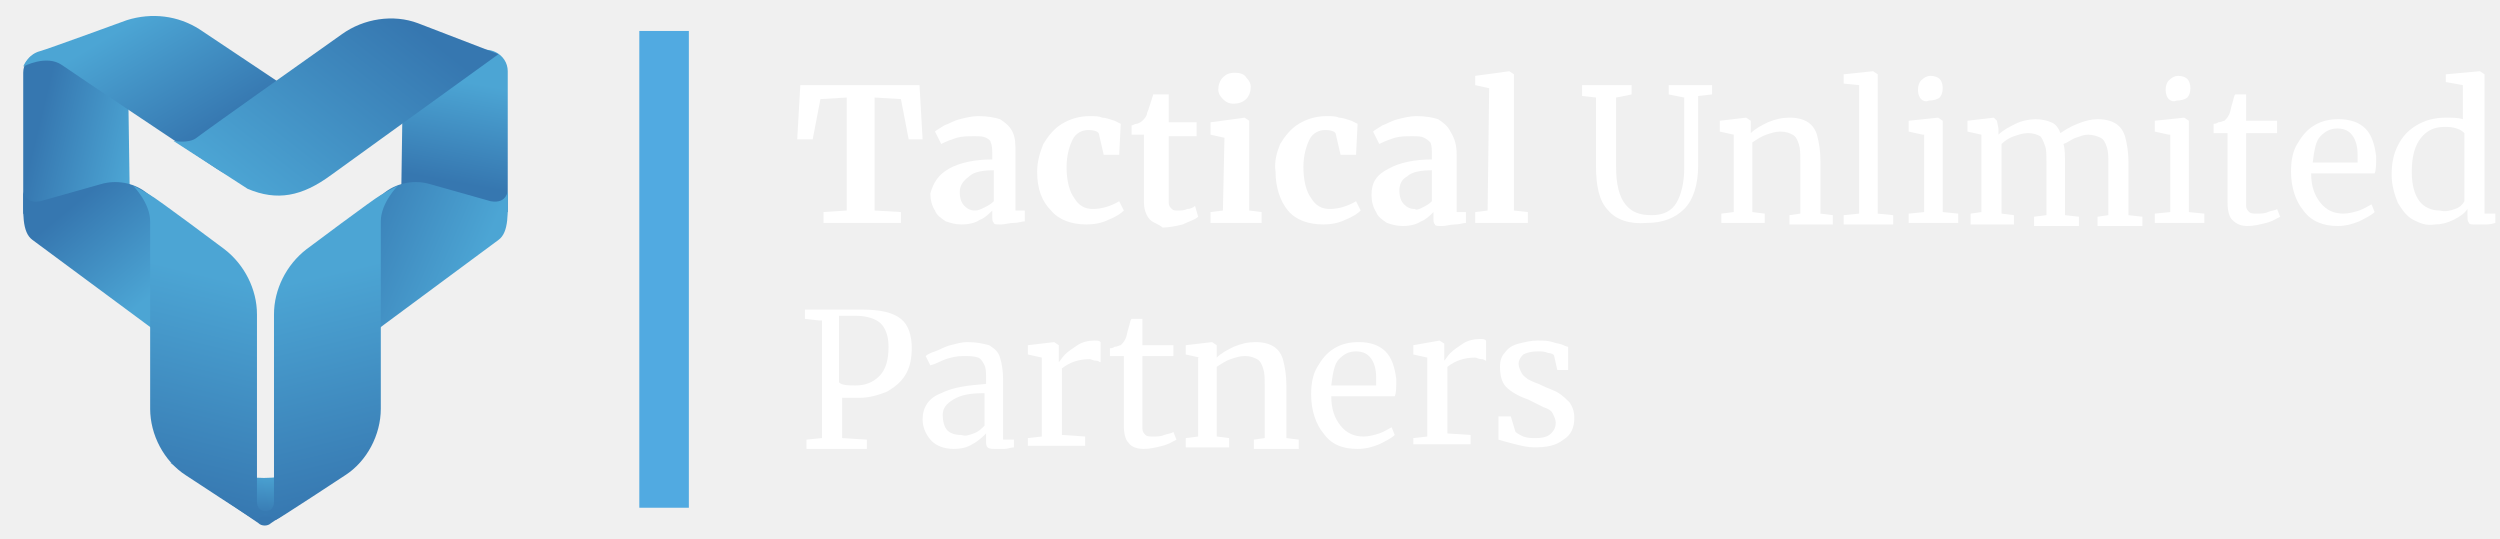
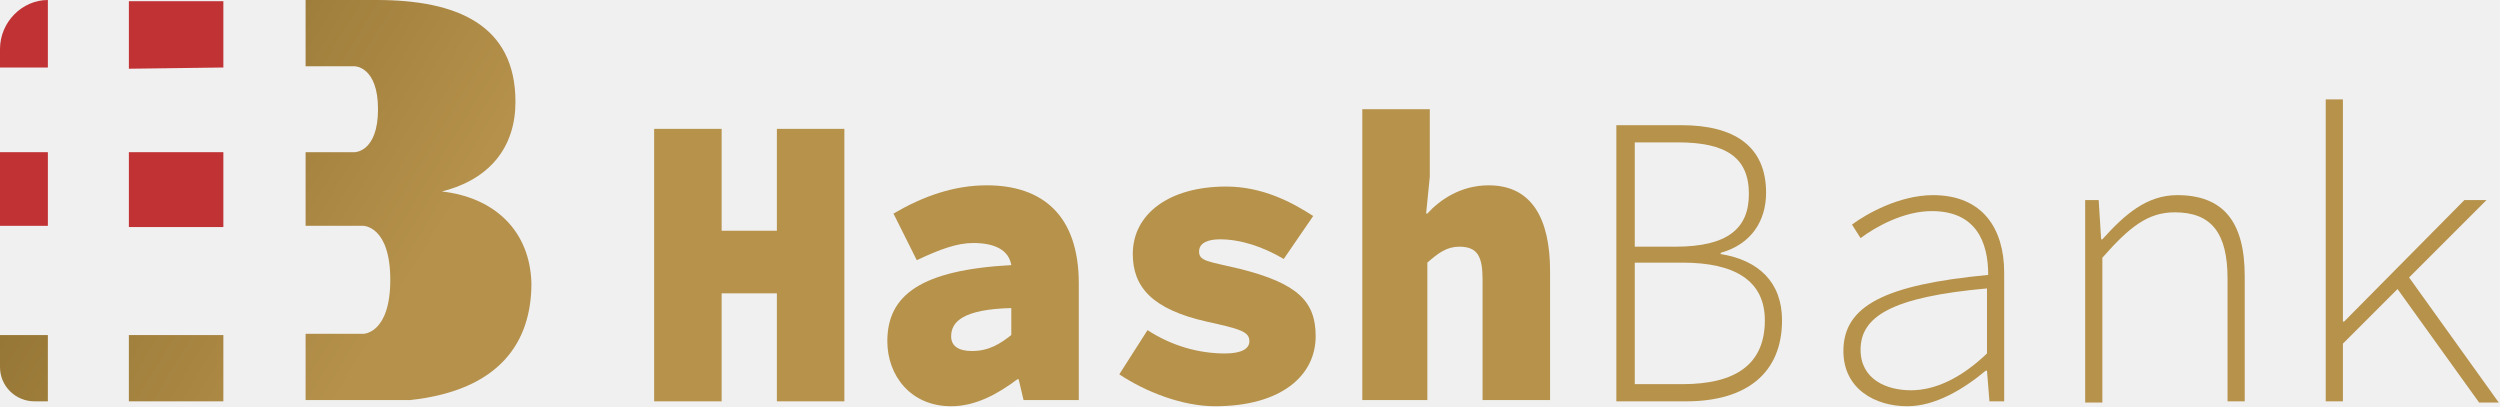
- <svg xmlns="http://www.w3.org/2000/svg" version="1.1" id="Capa_1" x="0px" y="0px" viewBox="0 0 161.5 34.8" style="enable-background:new 0 0 161.5 34.8;" xml:space="preserve">
+ <svg xmlns="http://www.w3.org/2000/svg" version="1.1" id="Capa_1" x="0px" y="0px" viewBox="0 0 203.7 33.1" style="enable-background:new 0 0 203.7 33.1;" xml:space="preserve">
  <style type="text/css">
- 	.st0{fill:#51AAE1;}
- 	.st1{fill:#FFFFFF;}
- 	.st2{fill:url(#SVGID_1_);}
- 	.st3{fill:url(#SVGID_2_);}
- 	.st4{fill:url(#SVGID_3_);}
- 	.st5{fill:url(#SVGID_4_);}
- 	.st6{fill:url(#SVGID_5_);}
- 	.st7{fill:url(#SVGID_6_);}
- 	.st8{fill:url(#SVGID_7_);}
- 	.st9{fill:url(#SVGID_8_);}
- 	.st10{fill:url(#SVGID_9_);}
+ 	.st0{fill:#C13234;}
+ 	.st1{fill:url(#SVGID_1_);}
+ 	.st2{fill:url(#SVGID_2_);}
+ 	.st3{fill:url(#SVGID_3_);}
+ 	.st4{fill:#B6924B;}
</style>
  <g>
-     <polygon class="st0" points="41.3,2 44.5,2 44.5,32.8 41.3,32.8  " />
-   </g>
-   <g>
-     <path class="st1" d="M54.7,6.3L53,6.4L52.5,9h-1l0.2-3.5h7.7L59.6,9h-0.9l-0.5-2.6l-1.7-0.1v7.3l1.7,0.1v0.7h-5v-0.7l1.5-0.1   C54.7,13.6,54.7,6.3,54.7,6.3z" />
-     <path class="st1" d="M61.3,10.9c0.7-0.4,1.7-0.6,2.8-0.6V10c0-0.3,0-0.6-0.1-0.8c0-0.1-0.1-0.2-0.3-0.3s-0.4-0.1-0.8-0.1   c-0.4,0-0.7,0-1.1,0.1c-0.3,0.1-0.6,0.2-1,0.4l-0.4-0.8c0.1-0.1,0.3-0.2,0.6-0.4c0.3-0.1,0.6-0.3,1-0.4s0.8-0.2,1.2-0.2   c0.6,0,1.1,0.1,1.4,0.2c0.3,0.2,0.6,0.4,0.8,0.8c0.2,0.4,0.2,0.8,0.2,1.4v3.7h0.6v0.7c-0.2,0-0.4,0.1-0.7,0.1   c-0.3,0-0.6,0.1-0.8,0.1c-0.3,0-0.5,0-0.5-0.1c-0.1-0.1-0.1-0.2-0.1-0.5v-0.3c-0.2,0.2-0.5,0.5-0.8,0.6c-0.3,0.2-0.7,0.3-1.2,0.3   c-0.4,0-0.7-0.1-1-0.2c-0.3-0.2-0.6-0.4-0.7-0.7c-0.2-0.3-0.3-0.7-0.3-1.1C60.3,11.8,60.6,11.3,61.3,10.9z M63.6,13.4   c0.2-0.1,0.4-0.2,0.6-0.4v-2c-0.7,0-1.3,0.1-1.6,0.4c-0.4,0.3-0.6,0.6-0.6,1s0.1,0.7,0.3,0.9s0.4,0.3,0.7,0.3   C63.2,13.6,63.4,13.5,63.6,13.4z" />
-     <path class="st1" d="M67.4,9.3c0.3-0.5,0.7-1,1.2-1.3c0.5-0.3,1.1-0.5,1.8-0.5c0.3,0,0.6,0,0.8,0.1c0.2,0,0.5,0.1,0.8,0.2L72.4,8   l-0.1,2h-1L71,8.7c0-0.2-0.3-0.3-0.7-0.3c-0.4,0-0.8,0.2-1,0.6s-0.4,1-0.4,1.8c0,0.9,0.2,1.6,0.5,2c0.3,0.5,0.7,0.7,1.2,0.7   c0.6,0,1.2-0.2,1.7-0.5l0.3,0.6c-0.2,0.2-0.5,0.4-1,0.6c-0.4,0.2-0.9,0.3-1.4,0.3c-1,0-1.8-0.3-2.3-0.9C67.3,13,67,12.2,67,11.1   C67,10.4,67.2,9.8,67.4,9.3z" />
-     <path class="st1" d="M74.3,14.2c-0.2-0.2-0.4-0.6-0.4-1.1V8.7h-0.8V8.1c0.1,0,0.2-0.1,0.3-0.1s0.3-0.1,0.4-0.2s0.3-0.3,0.3-0.5   c0.1-0.2,0.2-0.6,0.4-1.2h1v1.8h1.8v0.9h-1.8v3.4c0,0.4,0,0.8,0,0.9c0,0.2,0.1,0.3,0.2,0.4s0.2,0.1,0.4,0.1s0.4,0,0.6-0.1   c0.2,0,0.4-0.1,0.5-0.2l0.2,0.7c-0.2,0.2-0.6,0.3-1,0.5c-0.4,0.1-0.9,0.2-1.3,0.2C74.9,14.5,74.5,14.4,74.3,14.2z" />
-     <path class="st1" d="M79.1,8.9l-0.9-0.2V7.9l2.2-0.3l0,0l0.3,0.2v5.8l0.8,0.1v0.7h-3.3v-0.7l0.8-0.1L79.1,8.9L79.1,8.9z M79,6.4   c-0.2-0.2-0.3-0.4-0.3-0.6c0-0.3,0.1-0.6,0.3-0.8c0.2-0.2,0.4-0.3,0.8-0.3c0.3,0,0.6,0.1,0.7,0.3c0.2,0.2,0.3,0.4,0.3,0.6   c0,0.3-0.1,0.6-0.3,0.8c-0.2,0.2-0.5,0.3-0.8,0.3l0,0C79.4,6.7,79.2,6.6,79,6.4z" />
-     <path class="st1" d="M82.7,9.3c0.3-0.5,0.7-1,1.2-1.3c0.5-0.3,1.1-0.5,1.8-0.5c0.3,0,0.6,0,0.8,0.1c0.2,0,0.5,0.1,0.8,0.2L87.7,8   l-0.1,2h-1l-0.3-1.3c0-0.2-0.3-0.3-0.7-0.3c-0.4,0-0.8,0.2-1,0.6s-0.4,1-0.4,1.8c0,0.9,0.2,1.6,0.5,2c0.3,0.5,0.7,0.7,1.2,0.7   c0.6,0,1.2-0.2,1.7-0.5l0.3,0.6c-0.2,0.2-0.5,0.4-1,0.6c-0.4,0.2-0.9,0.3-1.4,0.3c-1,0-1.8-0.3-2.3-0.9c-0.5-0.6-0.8-1.5-0.8-2.5   C82.3,10.4,82.5,9.8,82.7,9.3z" />
-     <path class="st1" d="M89.7,10.9c0.7-0.4,1.7-0.6,2.8-0.6V10c0-0.3,0-0.6-0.1-0.8C92.3,9.1,92.2,9,92,8.9s-0.4-0.1-0.8-0.1   s-0.7,0-1.1,0.1c-0.3,0.1-0.6,0.2-1,0.4l-0.4-0.8c0.1-0.1,0.3-0.2,0.6-0.4c0.3-0.1,0.6-0.3,1-0.4s0.8-0.2,1.2-0.2   c0.6,0,1.1,0.1,1.4,0.2c0.3,0.2,0.6,0.4,0.8,0.8C94,9,94.1,9.4,94.1,10v3.7h0.6v0.7c-0.2,0-0.4,0.1-0.7,0.1c-0.3,0-0.6,0.1-0.8,0.1   c-0.3,0-0.5,0-0.5-0.1c-0.1-0.1-0.1-0.2-0.1-0.5v-0.3c-0.2,0.2-0.5,0.5-0.8,0.6c-0.3,0.2-0.7,0.3-1.2,0.3c-0.4,0-0.7-0.1-1-0.2   c-0.3-0.2-0.6-0.4-0.7-0.7c-0.2-0.3-0.3-0.7-0.3-1.1C88.6,11.8,88.9,11.3,89.7,10.9z M91.9,13.4c0.2-0.1,0.4-0.2,0.6-0.4v-2   c-0.7,0-1.3,0.1-1.6,0.4c-0.4,0.2-0.5,0.6-0.5,0.9c0,0.4,0.1,0.7,0.3,0.9c0.2,0.2,0.4,0.3,0.7,0.3C91.5,13.6,91.7,13.5,91.9,13.4z" />
-     <path class="st1" d="M96.2,5.7l-0.9-0.2V4.9l2.2-0.3l0,0l0.3,0.2v8.8l0.9,0.1v0.7h-3.4v-0.7l0.8-0.1L96.2,5.7L96.2,5.7z" />
-     <path class="st1" d="M103.9,13.6c-0.6-0.6-0.8-1.6-0.8-2.9V6.3l-0.9-0.1V5.5h3.2v0.6l-1,0.2v4.5c0,1.1,0.2,1.9,0.6,2.4   s0.9,0.7,1.7,0.7s1.3-0.3,1.6-0.8s0.5-1.3,0.5-2.2V6.3l-1-0.2V5.5h2.8v0.6l-0.9,0.1v4.5c0,1.2-0.3,2.2-0.9,2.8s-1.4,0.9-2.4,0.9   C105.3,14.5,104.4,14.2,103.9,13.6z" />
-     <path class="st1" d="M112,8.7l-0.9-0.2V7.8l1.7-0.2l0,0l0.3,0.2v0.5v0.3c0.3-0.3,0.7-0.5,1.1-0.7c0.5-0.2,0.9-0.3,1.4-0.3   s0.9,0.1,1.2,0.3c0.3,0.2,0.5,0.5,0.6,0.9s0.2,0.9,0.2,1.6v3.4l0.8,0.1v0.6h-2.8v-0.6l0.7-0.1v-3.4c0-0.5,0-0.8-0.1-1.1   s-0.2-0.5-0.4-0.6c-0.2-0.1-0.4-0.2-0.8-0.2c-0.3,0-0.6,0.1-0.9,0.2s-0.6,0.3-0.9,0.5v4.5l0.8,0.1v0.6h-2.8v-0.6l0.8-0.1L112,8.7   L112,8.7z" />
-     <path class="st1" d="M120.1,5.5l-1-0.1V4.8l1.9-0.2l0,0l0.3,0.2v9l1,0.1v0.6h-3.2v-0.6l1-0.1C120.1,13.8,120.1,5.5,120.1,5.5z" />
-     <path class="st1" d="M124.2,8.7l-0.9-0.2V7.8l1.9-0.2l0,0l0.3,0.2v5.9l1,0.1v0.6h-3.2v-0.6l1-0.1v-5H124.2z M124.1,6.4   c-0.1-0.1-0.2-0.3-0.2-0.6c0-0.3,0.1-0.5,0.2-0.6c0.2-0.2,0.4-0.3,0.6-0.3c0.3,0,0.5,0.1,0.6,0.2s0.2,0.3,0.2,0.6   c0,0.3-0.1,0.5-0.2,0.6s-0.4,0.2-0.7,0.2l0,0C124.4,6.6,124.2,6.5,124.1,6.4z" />
-     <path class="st1" d="M127.3,13.8l0.7-0.1v-5l-0.9-0.2V7.8l1.7-0.2l0.2,0.2l0.1,0.5v0.4c0.3-0.3,0.7-0.5,1.1-0.7   c0.4-0.2,0.9-0.3,1.3-0.3c0.4,0,0.8,0.1,1,0.2c0.3,0.1,0.5,0.4,0.6,0.7c0.3-0.2,0.6-0.4,1.1-0.6c0.5-0.2,0.9-0.3,1.3-0.3   c0.5,0,0.9,0.1,1.2,0.3c0.3,0.2,0.5,0.5,0.6,0.9s0.2,0.9,0.2,1.6v3.4l0.9,0.1v0.6h-2.9V14l0.7-0.1v-3.3c0-0.5,0-0.8-0.1-1.1   s-0.2-0.5-0.4-0.6s-0.5-0.2-0.8-0.2s-0.5,0.1-0.8,0.2c-0.3,0.1-0.5,0.3-0.8,0.4c0.1,0.3,0.1,0.8,0.1,1.3v3.3l0.9,0.1v0.6h-2.9V14   l0.8-0.1v-3.4c0-0.5,0-0.9-0.1-1.1c-0.1-0.3-0.2-0.5-0.3-0.6c-0.2-0.1-0.4-0.2-0.8-0.2c-0.3,0-0.6,0.1-0.9,0.2s-0.6,0.3-0.8,0.5   v4.5l0.8,0.1v0.6h-2.8L127.3,13.8L127.3,13.8z" />
-     <path class="st1" d="M140.1,8.7l-0.9-0.2V7.8l1.9-0.2l0,0l0.3,0.2v5.9l1,0.1v0.6h-3.2v-0.6l1-0.1v-5H140.1z M140.1,6.4   c-0.1-0.1-0.2-0.3-0.2-0.6c0-0.3,0.1-0.5,0.2-0.6c0.2-0.2,0.4-0.3,0.6-0.3c0.3,0,0.5,0.1,0.6,0.2s0.2,0.3,0.2,0.6   c0,0.3-0.1,0.5-0.2,0.6s-0.4,0.2-0.7,0.2l0,0C140.4,6.6,140.2,6.5,140.1,6.4z" />
-     <path class="st1" d="M144.2,14.2c-0.2-0.2-0.3-0.6-0.3-1.1V8.6H143V8c0,0,0.2,0,0.3-0.1c0.2,0,0.3-0.1,0.4-0.1   c0.1-0.1,0.2-0.2,0.3-0.4c0.1-0.2,0.1-0.4,0.2-0.7s0.1-0.5,0.2-0.6h0.7v1.7h2v0.8h-2v3.7c0,0.5,0,0.8,0,1s0.1,0.3,0.2,0.4   s0.3,0.1,0.5,0.1s0.5,0,0.7-0.1s0.5-0.1,0.6-0.2l0.2,0.5c-0.2,0.1-0.5,0.3-0.9,0.4c-0.4,0.1-0.8,0.2-1.2,0.2   C144.8,14.6,144.5,14.5,144.2,14.2z" />
-     <path class="st1" d="M148.8,13.6c-0.5-0.6-0.8-1.5-0.8-2.5c0-0.7,0.1-1.3,0.4-1.8c0.3-0.5,0.6-0.9,1.1-1.2c0.5-0.3,1-0.4,1.6-0.4   c0.7,0,1.3,0.2,1.7,0.6s0.6,1,0.7,1.8c0,0.5,0,0.9-0.1,1.1h-4.1c0,0.8,0.2,1.4,0.6,1.9c0.4,0.5,0.9,0.7,1.5,0.7   c0.3,0,0.7-0.1,1-0.2c0.3-0.1,0.6-0.3,0.8-0.4l0.2,0.5c-0.2,0.2-0.6,0.4-1,0.6c-0.5,0.2-0.9,0.3-1.4,0.3   C150.1,14.6,149.3,14.3,148.8,13.6z M152.3,10.5c0-0.2,0-0.3,0-0.5c0-0.5-0.1-0.9-0.3-1.2s-0.5-0.5-1-0.5s-0.8,0.2-1.1,0.5   s-0.4,0.9-0.5,1.7H152.3z" />
-     <path class="st1" d="M155.9,14.2c-0.4-0.2-0.7-0.6-1-1.1c-0.2-0.5-0.4-1.1-0.4-1.8s0.1-1.3,0.4-1.9c0.3-0.6,0.7-1,1.2-1.3   c0.5-0.3,1.1-0.5,1.9-0.5c0.4,0,0.8,0,1.1,0.1V5.5L158,5.3V4.8l2.2-0.2l0,0l0.3,0.2v9h0.7v0.6c-0.3,0.1-0.5,0.1-0.7,0.1   s-0.4,0-0.6,0s-0.4,0-0.4-0.1c-0.1-0.1-0.1-0.2-0.1-0.5v-0.4c-0.2,0.3-0.5,0.5-0.9,0.7s-0.8,0.3-1.2,0.3   C156.7,14.6,156.3,14.4,155.9,14.2z M158.6,13.5c0.3-0.1,0.5-0.3,0.6-0.5V8.6c-0.1-0.1-0.2-0.2-0.5-0.3s-0.5-0.1-0.8-0.1   c-0.6,0-1.1,0.2-1.5,0.7s-0.6,1.2-0.6,2.2c0,0.9,0.2,1.5,0.5,1.9s0.8,0.6,1.3,0.6C158,13.7,158.3,13.6,158.6,13.5z" />
-     <path class="st1" d="M52.9,20.7L52,20.6V20h1.6c0.3,0,0.6,0,0.9,0c0.4,0,0.8,0,1.2,0c1.2,0,2,0.2,2.5,0.6s0.7,1.1,0.7,1.9   c0,0.6-0.1,1.2-0.4,1.7c-0.3,0.5-0.7,0.8-1.2,1.1c-0.5,0.2-1.1,0.4-1.8,0.4c-0.2,0-0.5,0-0.7,0s-0.4,0-0.4,0v2.6l1.6,0.1V29h-3.9   v-0.6l1-0.1v-7.6H52.9z M55.3,24.9c0.6,0,1.1-0.2,1.5-0.6s0.6-1,0.6-1.9c0-0.7-0.2-1.2-0.5-1.5s-0.9-0.5-1.6-0.5   c-0.3,0-0.5,0-0.8,0c-0.2,0-0.3,0-0.3,0v4.3C54.4,24.9,54.8,24.9,55.3,24.9z" />
-     <path class="st1" d="M60.8,25.4c0.8-0.4,1.7-0.5,2.9-0.6v-0.3c0-0.4,0-0.7-0.1-0.9s-0.2-0.4-0.4-0.5c-0.3-0.1-0.6-0.1-1-0.1   c-0.4,0-0.8,0.1-1.1,0.2s-0.6,0.3-1,0.4L59.8,23c0.1-0.1,0.3-0.2,0.6-0.3c0.3-0.1,0.6-0.3,1-0.4s0.7-0.2,1.1-0.2   c0.6,0,1,0.1,1.4,0.2c0.3,0.2,0.6,0.4,0.7,0.8c0.1,0.3,0.2,0.8,0.2,1.4v3.9h0.7v0.5c-0.2,0-0.4,0.1-0.6,0.1s-0.4,0-0.6,0   s-0.4,0-0.5-0.1s-0.1-0.2-0.1-0.5V28c-0.2,0.2-0.5,0.5-0.9,0.7c-0.3,0.2-0.7,0.3-1.2,0.3c-0.6,0-1.1-0.2-1.4-0.5s-0.6-0.8-0.6-1.4   C59.6,26.3,60,25.7,60.8,25.4z M62.9,28c0.3-0.1,0.5-0.3,0.7-0.5v-2.1c-0.9,0-1.5,0.1-2,0.4s-0.7,0.6-0.7,1s0.1,0.8,0.3,1   s0.5,0.3,0.9,0.3C62.4,28.2,62.6,28.1,62.9,28z" />
-     <path class="st1" d="M66.4,28.3l0.9-0.1v-5.1l-0.9-0.2v-0.6l1.7-0.2l0,0l0.3,0.2v0.2v0.9l0,0c0.1-0.1,0.2-0.3,0.4-0.5   c0.2-0.2,0.5-0.4,0.8-0.6s0.7-0.3,1.1-0.3c0.2,0,0.3,0,0.4,0.1v1.3c-0.1,0-0.1-0.1-0.3-0.1s-0.3-0.1-0.4-0.1   c-0.7,0-1.3,0.2-1.8,0.6v4.3l1.5,0.1v0.6h-3.7V28.3z" />
-     <path class="st1" d="M72.9,28.6c-0.2-0.2-0.3-0.6-0.3-1.1V23h-0.9v-0.5c0,0,0.2,0,0.3-0.1c0.2,0,0.3-0.1,0.4-0.1   c0.1-0.1,0.2-0.2,0.3-0.4c0.1-0.2,0.1-0.4,0.2-0.7s0.1-0.5,0.2-0.6h0.7v1.7h2V23h-2v3.7c0,0.5,0,0.8,0,1s0.1,0.3,0.2,0.4   s0.3,0.1,0.5,0.1s0.5,0,0.7-0.1c0.3-0.1,0.5-0.1,0.6-0.2l0.2,0.5c-0.2,0.1-0.5,0.3-0.9,0.4S74.3,29,73.9,29   C73.5,29,73.1,28.9,72.9,28.6z" />
-     <path class="st1" d="M77.5,23.1l-0.9-0.2v-0.6l1.7-0.2l0,0l0.3,0.2v0.5v0.3c0.3-0.3,0.7-0.5,1.1-0.7c0.5-0.2,0.9-0.3,1.4-0.3   s0.9,0.1,1.2,0.3c0.3,0.2,0.5,0.5,0.6,0.9s0.2,0.9,0.2,1.6v3.4l0.8,0.1V29H81v-0.6l0.7-0.1v-3.4c0-0.5,0-0.8-0.1-1.1   c-0.1-0.3-0.2-0.5-0.4-0.6C81,23.1,80.8,23,80.4,23c-0.3,0-0.6,0.1-0.9,0.2s-0.6,0.3-0.9,0.5v4.5l0.8,0.1v0.6h-2.8v-0.6l0.8-0.1   v-5.1H77.5z" />
-     <path class="st1" d="M85.5,28c-0.5-0.6-0.8-1.5-0.8-2.5c0-0.7,0.1-1.3,0.4-1.8s0.6-0.9,1.1-1.2c0.5-0.3,1-0.4,1.6-0.4   c0.7,0,1.3,0.2,1.7,0.6s0.6,1,0.7,1.8c0,0.5,0,0.9-0.1,1.1H86c0,0.8,0.2,1.4,0.6,1.9s0.9,0.7,1.5,0.7c0.3,0,0.7-0.1,1-0.2   s0.6-0.3,0.8-0.4l0.2,0.5c-0.2,0.2-0.6,0.4-1,0.6c-0.5,0.2-0.9,0.3-1.4,0.3C86.7,29,86,28.7,85.5,28z M88.9,24.9c0-0.2,0-0.3,0-0.5   c0-0.5-0.1-0.9-0.3-1.2c-0.2-0.3-0.5-0.5-1-0.5s-0.8,0.2-1.1,0.5c-0.3,0.3-0.4,0.9-0.5,1.7H88.9z" />
-     <path class="st1" d="M91.3,28.3l0.9-0.1v-5.1l-0.9-0.2v-0.6L93,22l0,0l0.3,0.2v0.2v0.9l0,0c0.1-0.1,0.2-0.3,0.4-0.5   c0.2-0.2,0.5-0.4,0.8-0.6s0.7-0.3,1.1-0.3c0.2,0,0.3,0,0.4,0.1v1.3c-0.1,0-0.1-0.1-0.3-0.1s-0.3-0.1-0.4-0.1   c-0.7,0-1.3,0.2-1.8,0.6V28l1.5,0.1v0.6h-3.7V28.3z" />
-     <path class="st1" d="M97.9,27.9c0.1,0.1,0.3,0.2,0.5,0.3c0.3,0.1,0.5,0.1,0.8,0.1c0.5,0,0.8-0.1,1-0.3c0.2-0.2,0.3-0.4,0.3-0.7   c0-0.2-0.1-0.4-0.2-0.6s-0.3-0.3-0.6-0.4c-0.2-0.1-0.6-0.3-1-0.5c-0.6-0.2-1.1-0.5-1.4-0.8s-0.4-0.8-0.4-1.3c0-0.4,0.1-0.7,0.3-0.9   c0.2-0.3,0.5-0.5,0.9-0.6s0.8-0.2,1.2-0.2c0.4,0,0.7,0,1,0.1s0.5,0.1,0.7,0.2s0.3,0.1,0.3,0.1v1.5h-0.7l-0.2-0.9   c0-0.1-0.2-0.2-0.4-0.2c-0.2-0.1-0.4-0.1-0.7-0.1c-0.4,0-0.7,0.1-0.9,0.2c-0.2,0.2-0.3,0.4-0.3,0.6s0.1,0.4,0.2,0.6   s0.3,0.3,0.4,0.4c0.2,0.1,0.4,0.2,0.7,0.3l0.2,0.1c0.4,0.2,0.8,0.3,1.1,0.5s0.5,0.4,0.7,0.6c0.2,0.3,0.3,0.6,0.3,1   c0,0.6-0.2,1.1-0.7,1.4c-0.5,0.4-1.1,0.5-1.9,0.5c-0.4,0-0.8-0.1-1.2-0.2c-0.4-0.1-0.8-0.2-1.1-0.3v-1.5h0.8L97.9,27.9z" />
-   </g>
-   <g>
-     <linearGradient id="SVGID_1_" gradientUnits="userSpaceOnUse" x1="17.133" y1="30.5" x2="17.045" y2="33.447">
-       <stop offset="0" style="stop-color:#4CA5D4" />
-       <stop offset="1" style="stop-color:#3677B0" />
-     </linearGradient>
-     <path class="st2" d="M23.2,29.9l-5.7,3.9c-0.2,0.2-0.6,0.2-0.8,0l-5.7-3.9l5,0.9c0.7,0.1,1.4,0.1,2.1,0L23.2,29.9z" />
-     <linearGradient id="SVGID_2_" gradientUnits="userSpaceOnUse" x1="8.536" y1="10.287" x2="2.08" y2="8.724">
-       <stop offset="0" style="stop-color:#4CA5D4" />
-       <stop offset="0.962" style="stop-color:#3677B0" />
-     </linearGradient>
-     <path class="st3" d="M8.4,13.9L8.3,7L3.7,3.6c-0.9-0.7-2.2,0-2.2,1.1l0,9.1l4.4,1.4c0,0,0,0,0,0C6.9,15.9,8.4,15.2,8.4,13.9z" />
-     <linearGradient id="SVGID_3_" gradientUnits="userSpaceOnUse" x1="10.369" y1="18.584" x2="5.468" y2="12.633">
-       <stop offset="0" style="stop-color:#4CA5D4" />
-       <stop offset="1" style="stop-color:#3677B0" />
-     </linearGradient>
-     <path class="st4" d="M13.5,15.5l-4.1-3.1c-0.8-0.6-1.9-0.8-2.9-0.5L2.6,13c-1.1,0.2-1.1-0.8-1.1-0.6c0,1.3-0.1,2.6,0.6,3.1l7.7,5.7   c0.1,0.1,0.2,0.1,0.3,0l3-2.9c0,0,0,0,0.1,0C14.3,17.9,14.6,16.3,13.5,15.5z" />
-     <linearGradient id="SVGID_4_" gradientUnits="userSpaceOnUse" x1="30.316" y1="5.325" x2="29.149" y2="11.743">
-       <stop offset="0" style="stop-color:#4CA5D4" />
-       <stop offset="1" style="stop-color:#3677B0" />
-     </linearGradient>
-     <path class="st5" d="M25.9,13.9L26,7l4.6-3.5c0.9-0.7,2.2,0,2.2,1.1l0,9.1l-4.4,1.4c0,0,0,0,0,0C27.4,15.9,25.9,15.2,25.9,13.9z" />
-     <linearGradient id="SVGID_5_" gradientUnits="userSpaceOnUse" x1="9.481" y1="0.847" x2="13.945" y2="8.287">
-       <stop offset="0" style="stop-color:#4CA5D4" />
-       <stop offset="1" style="stop-color:#3677B0" />
-     </linearGradient>
-     <path class="st6" d="M23.9,9.2c0.1-0.1,0-1,0-1s-0.3,0.8-1,0.4c-0.7-0.5-10-6.7-10-6.7c-1.4-0.9-3.1-1.1-4.7-0.6c0,0-5.2,1.9-5.6,2   c-0.8,0.2-1.1,1-1.1,1S3,3.5,4,4.2C4.4,4.5,14,10.9,14,10.9c1.5,1,3.3,1.1,4.9,0.5C18.9,11.4,23.8,9.3,23.9,9.2z" />
-     <linearGradient id="SVGID_6_" gradientUnits="userSpaceOnUse" x1="16.4" y1="13.109" x2="25.869" y2="0.998">
-       <stop offset="0" style="stop-color:#4CA5D4" />
-       <stop offset="1" style="stop-color:#3677B0" />
-     </linearGradient>
-     <path class="st7" d="M32.2,3.5l-10.8,7.8c-1.9,1.4-3.5,1.7-5.4,0.9l-4.8-3.1c0,0,1,0.2,1.5-0.2c0.5-0.4,9.4-6.7,9.4-6.7   c1.4-1,3.3-1.3,4.9-0.7L32.2,3.5z" />
-     <linearGradient id="SVGID_7_" gradientUnits="userSpaceOnUse" x1="30.562" y1="17.692" x2="21.406" y2="13.751">
-       <stop offset="0" style="stop-color:#4CA5D4" />
-       <stop offset="1" style="stop-color:#3677B0" />
-     </linearGradient>
-     <path class="st8" d="M20.8,15.5l4.1-3.1c0.8-0.6,1.9-0.8,2.9-0.5l3.9,1.1c1.1,0.2,1.1-0.8,1.1-0.6c0,1.3,0.1,2.6-0.6,3.1l-7.7,5.7   c-0.1,0.1-0.2,0.1-0.3,0l-3-2.9c0,0,0,0-0.1,0C20,17.9,19.7,16.3,20.8,15.5z" />
-     <linearGradient id="SVGID_8_" gradientUnits="userSpaceOnUse" x1="20.2" y1="17.922" x2="23.756" y2="32.501">
-       <stop offset="0" style="stop-color:#4CA5D4" />
-       <stop offset="1" style="stop-color:#3677B0" />
-     </linearGradient>
-     <path class="st9" d="M17.8,33.6c-0.1,0-0.9-0.6-0.9-0.6s0.8,0.2,0.8-0.6c0-0.8,0-12.1,0-12.1c0-1.6,0.8-3.2,2.1-4.2   c0,0,4.4-3.3,4.8-3.5c0.5-0.3,1.1-0.6,1.1-0.6s-1.1,1.1-1.1,2.3c0,0.5,0,12.1,0,12.1c0,1.7-0.9,3.4-2.3,4.3   C22.3,30.7,17.9,33.6,17.8,33.6z" />
-     <linearGradient id="SVGID_9_" gradientUnits="userSpaceOnUse" x1="-1127.456" y1="17.922" x2="-1123.9" y2="32.501" gradientTransform="matrix(-1 0 0 1 -1113.357 0)">
-       <stop offset="0" style="stop-color:#4CA5D4" />
-       <stop offset="1" style="stop-color:#3677B0" />
-     </linearGradient>
-     <path class="st10" d="M16.5,33.6c0.1,0,0.9-0.6,0.9-0.6s-0.8,0.2-0.8-0.6c0-0.8,0-12.1,0-12.1c0-1.6-0.8-3.2-2.1-4.2   c0,0-4.4-3.3-4.8-3.5C9.2,12.3,8.6,12,8.6,12s1.1,1.1,1.1,2.3c0,0.5,0,12.1,0,12.1c0,1.7,0.9,3.4,2.3,4.3   C12,30.7,16.4,33.6,16.5,33.6z" />
+     <g>
+       <g>
+         <g>
+           <path class="st0" d="M18.2,5.5V0.1c-0.1,0-0.1,0-0.2,0h-7.5v5.5L18.2,5.5L18.2,5.5z" />
+         </g>
+         <g>
+           <rect y="12.4" class="st0" width="3.9" height="6" />
+         </g>
+         <g>
+           <path class="st0" d="M3.9,0L3.9,0C1.8,0,0,1.8,0,4v1.5h3.9V0z" />
+         </g>
+         <g>
+           <rect x="10.5" y="12.4" class="st0" width="7.7" height="6.1" />
+         </g>
+         <g>
+           <linearGradient id="SVGID_1_" gradientUnits="userSpaceOnUse" x1="22.094" y1="-8.34" x2="-11.406" y2="11.994" gradientTransform="matrix(1 0 0 -1 0 33.2756)">
+             <stop offset="0" style="stop-color:#B5914B" />
+             <stop offset="1" style="stop-color:#886A2B" />
+           </linearGradient>
+           <path class="st1" d="M0,29.9c0,1.6,1.3,2.8,2.8,2.8h1.1v-5.4H0V29.9z" />
+           <linearGradient id="SVGID_2_" gradientUnits="userSpaceOnUse" x1="25.161" y1="-3.287" x2="-8.339" y2="17.047" gradientTransform="matrix(1 0 0 -1 0 33.2756)">
+             <stop offset="0" style="stop-color:#B5914B" />
+             <stop offset="1" style="stop-color:#886A2B" />
+           </linearGradient>
+           <path class="st2" d="M10.5,32.7H18c0.1,0,0.1,0,0.2,0v-5.4h-7.7C10.5,27.3,10.5,32.7,10.5,32.7z" />
+           <linearGradient id="SVGID_3_" gradientUnits="userSpaceOnUse" x1="35.552" y1="13.832" x2="2.052" y2="34.166" gradientTransform="matrix(1 0 0 -1 0 33.2756)">
+             <stop offset="0" style="stop-color:#B5914B" />
+             <stop offset="1" style="stop-color:#886A2B" />
+           </linearGradient>
+           <path class="st3" d="M36,15.6L36,15.6c4-1,6-3.7,6-7.3C42,2,37.2,0,30.7,0h-5.8c-0.2,0-0.4,0-0.6,0h0.6v5.4h4c0,0,1.9,0,1.9,3.5      s-1.9,3.5-1.9,3.5h-4v6h4.7c0,0,2.2,0,2.2,4.4s-2.2,4.4-2.2,4.4h-4.7v5.4h8.5c7.4-0.8,9.9-4.8,9.9-9.5      C43.2,18.9,40.4,16.1,36,15.6z" />
+         </g>
+       </g>
+     </g>
+     <g>
+       <path class="st4" d="M53.3,10.5h5.5v8.3h4.5v-8.3h5.5v22.2h-5.5v-8.8h-4.5v8.8h-5.5C53.3,32.7,53.3,10.5,53.3,10.5z" />
+       <path class="st4" d="M72.3,27.8c0-3.8,2.8-5.8,10.1-6.2c-0.2-1.2-1.3-1.8-3.1-1.8c-1.3,0-2.7,0.5-4.6,1.4l-1.9-3.8    c2.4-1.4,4.9-2.3,7.6-2.3c4.5,0,7.5,2.4,7.5,8v9.5h-4.5L83,30.9h-0.1c-1.6,1.2-3.4,2.2-5.4,2.2C74.2,33.1,72.3,30.6,72.3,27.8z     M82.4,27.3v-2.2c-3.9,0.1-4.9,1.1-4.9,2.3c0,0.8,0.6,1.2,1.7,1.2C80.6,28.6,81.5,28,82.4,27.3z" />
+       <path class="st4" d="M91.2,30.5l2.3-3.6c2,1.3,4.2,1.9,6.3,1.9c1.4,0,2-0.4,2-1c0-0.8-0.8-1-3.5-1.6c-4.4-1-6-2.8-6-5.5    c0-3.3,3-5.5,7.6-5.5c3,0,5.4,1.3,7.1,2.4l-2.4,3.5c-1.7-1-3.5-1.6-5.2-1.6c-1,0-1.7,0.3-1.7,1c0,0.8,0.8,0.8,3.3,1.4    c4.8,1.2,6.2,2.7,6.2,5.5c0,3.2-2.8,5.7-8.2,5.7C96.3,33.1,93.3,31.9,91.2,30.5z" />
+       <path class="st4" d="M111,8.9h5.5v5.5l-0.3,3h0.1c1-1.1,2.7-2.3,5-2.3c3.5,0,5,2.7,5,7v10.5h-5.5v-9.8c0-1.9-0.4-2.7-1.9-2.7    c-1,0-1.7,0.5-2.6,1.3v11.2H111V8.9z" />
+       <path class="st4" d="M131.7,10.2h5.3c4.3,0,6.9,1.7,6.9,5.5c0,2.3-1.2,4.2-3.7,4.9v0.1c3.1,0.5,5,2.3,5,5.4c0,4.3-2.9,6.6-7.8,6.6    h-5.7V10.2z M136.5,20.1c4.3,0,6-1.5,6-4.3c0-3-1.9-4.2-5.8-4.2h-3.5v8.5H136.5z M137.1,31.3c4.3,0,6.7-1.6,6.7-5.2    c0-3.2-2.4-4.7-6.7-4.7h-3.9v9.9C133.2,31.3,137.1,31.3,137.1,31.3z" />
+       <path class="st4" d="M150.2,28.6c0-3.7,3.4-5.4,11.8-6.2c0-2.7-1-5.2-4.6-5.2c-2.3,0-4.6,1.3-5.8,2.2l-0.7-1.1    c1.2-0.9,3.9-2.4,6.6-2.4c4.1,0,5.8,2.8,5.8,6.3v10.5h-1.2l-0.2-2.5h-0.1c-1.8,1.5-4.1,2.9-6.4,2.9    C152.8,33.1,150.2,31.7,150.2,28.6z M161.9,28.8v-5.3c-7.8,0.7-10.3,2.3-10.3,5c0,2.4,2.1,3.3,4.1,3.3S159.8,30.8,161.9,28.8z" />
+       <path class="st4" d="M169.8,16.3h1.2l0.2,3.2h0.1c1.8-2,3.6-3.6,6.1-3.6c3.7,0,5.5,2.1,5.5,6.6v10.2h-1.4v-10    c0-3.7-1.3-5.4-4.3-5.4c-2.2,0-3.7,1.2-5.9,3.7v11.8h-1.4V16.3H169.8z" />
+       <path class="st4" d="M189.5,8.1h1.4v18.1h0.1l9.8-9.9h1.8L190.9,28v4.7h-1.4V8.1z M195.1,23.2l0.9-1l7.6,10.6H202L195.1,23.2z" />
+     </g>
  </g>
</svg>
